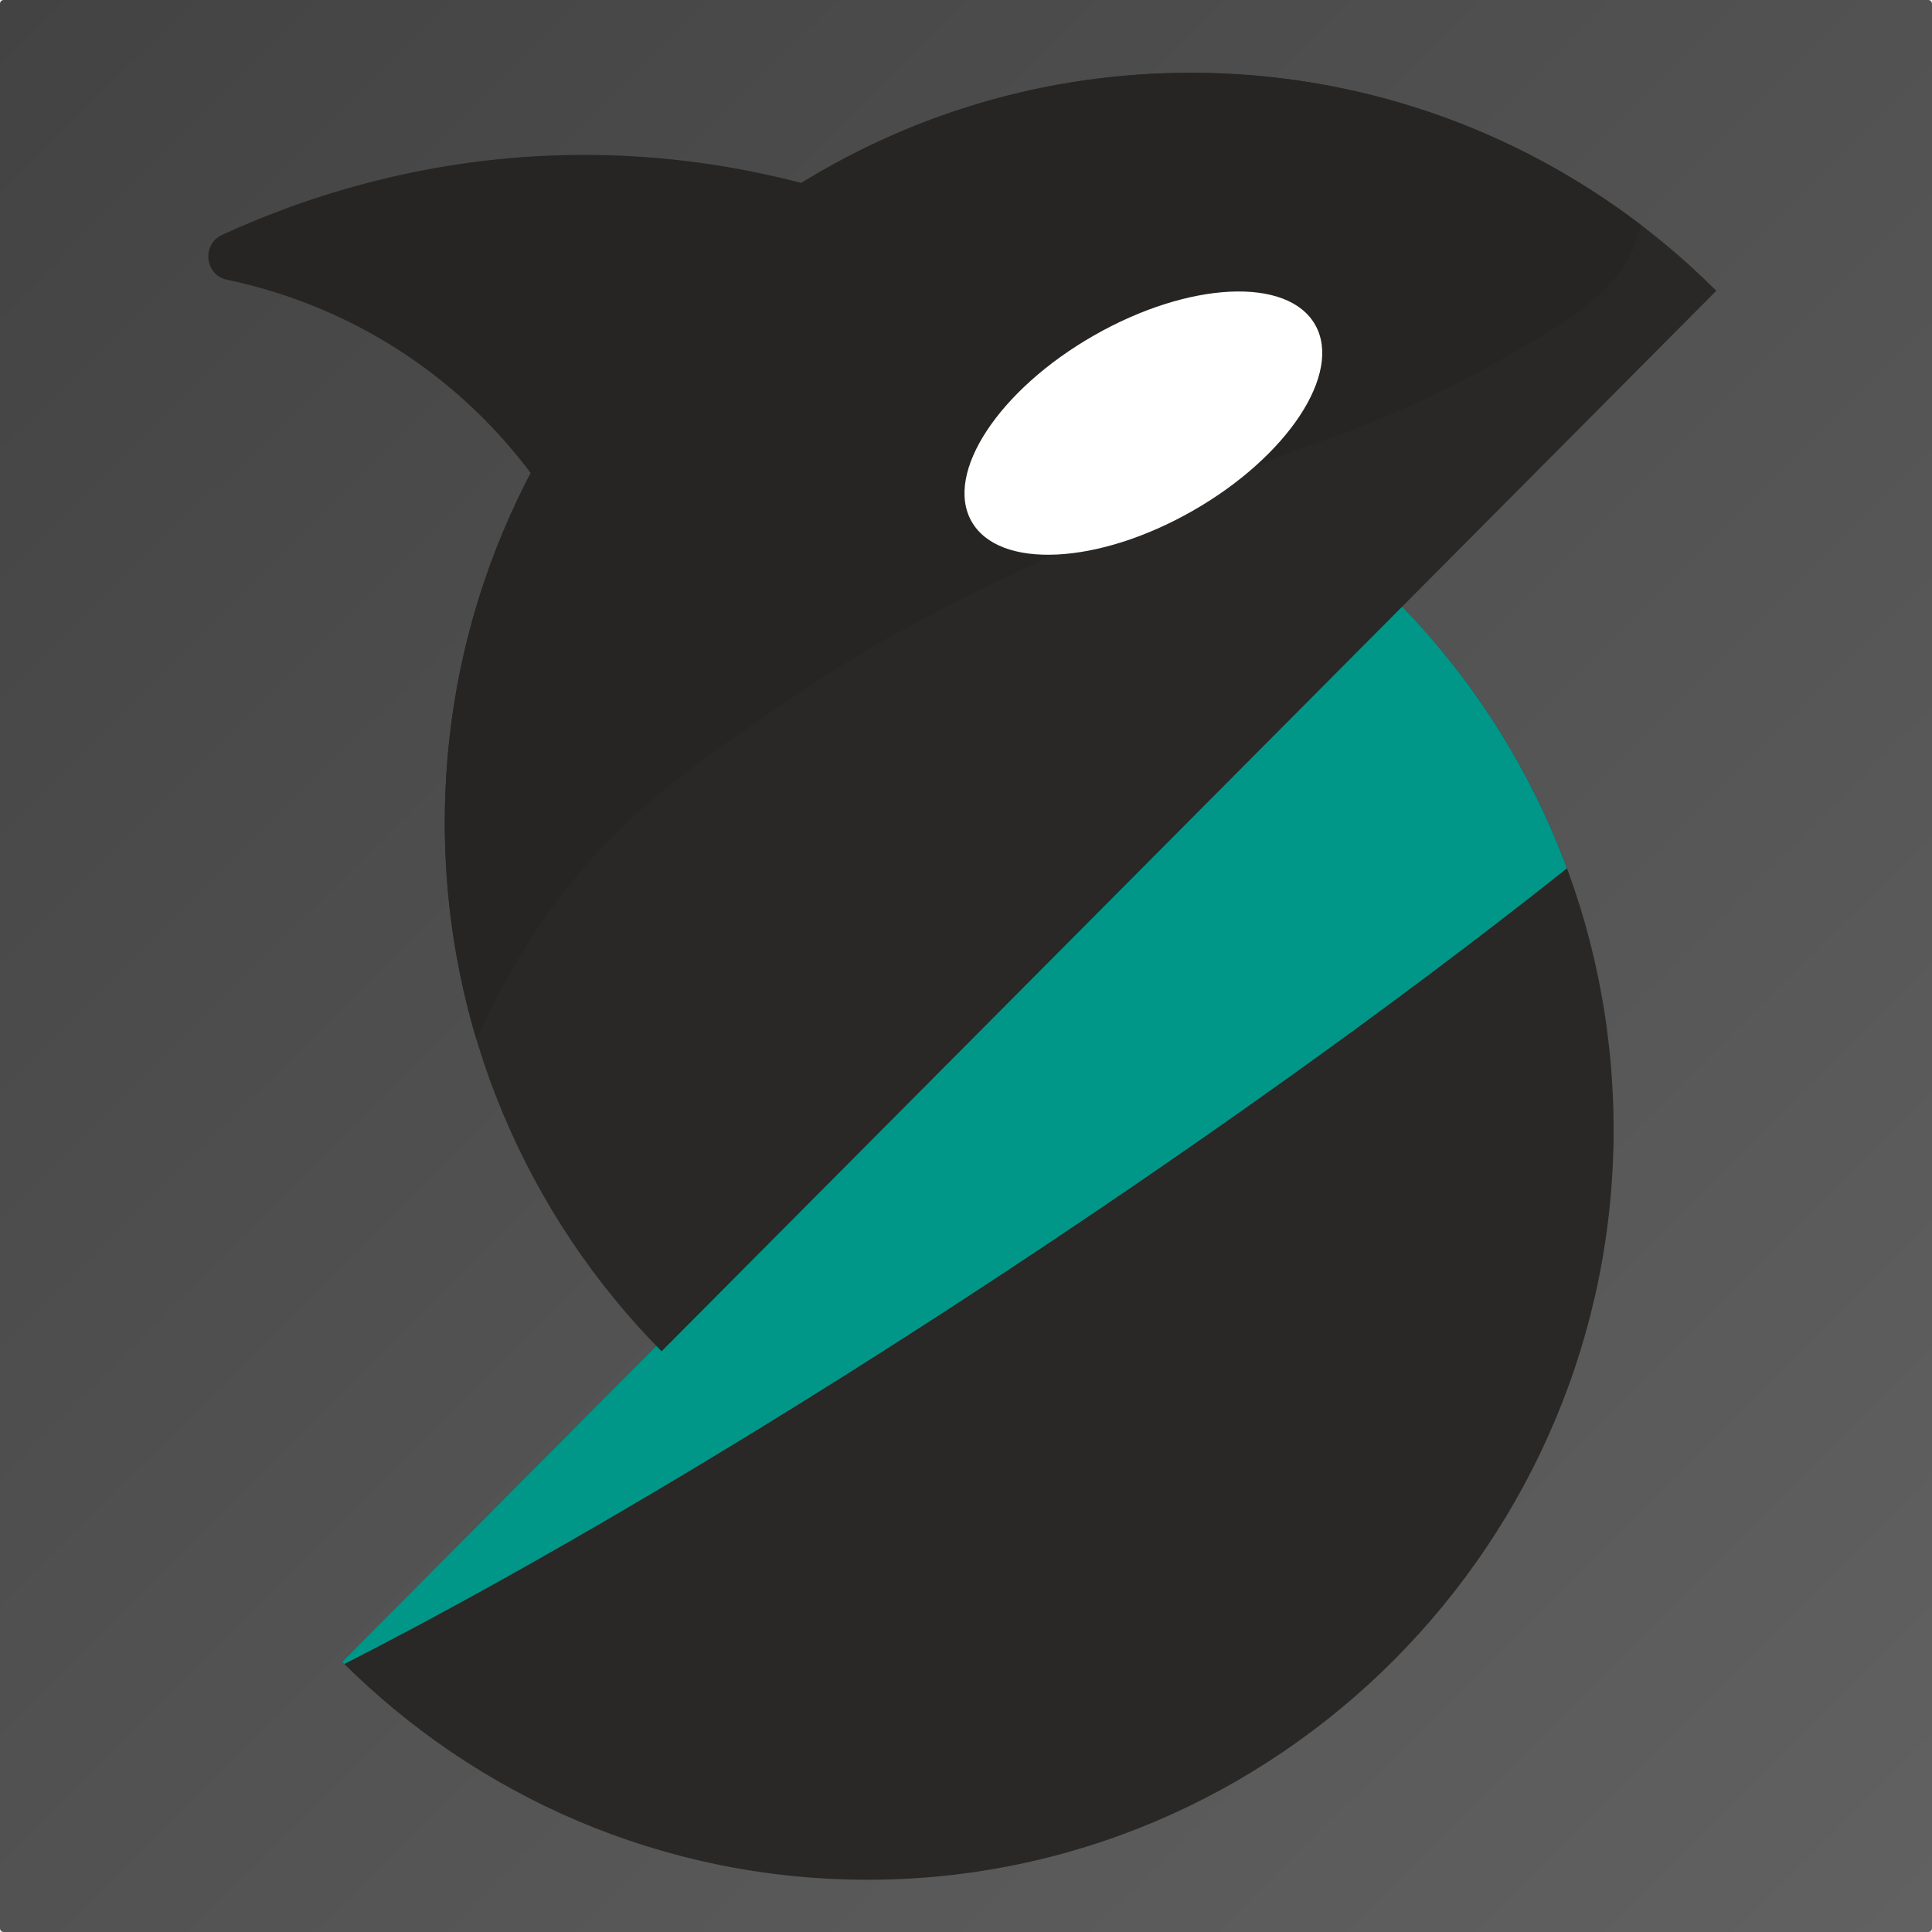
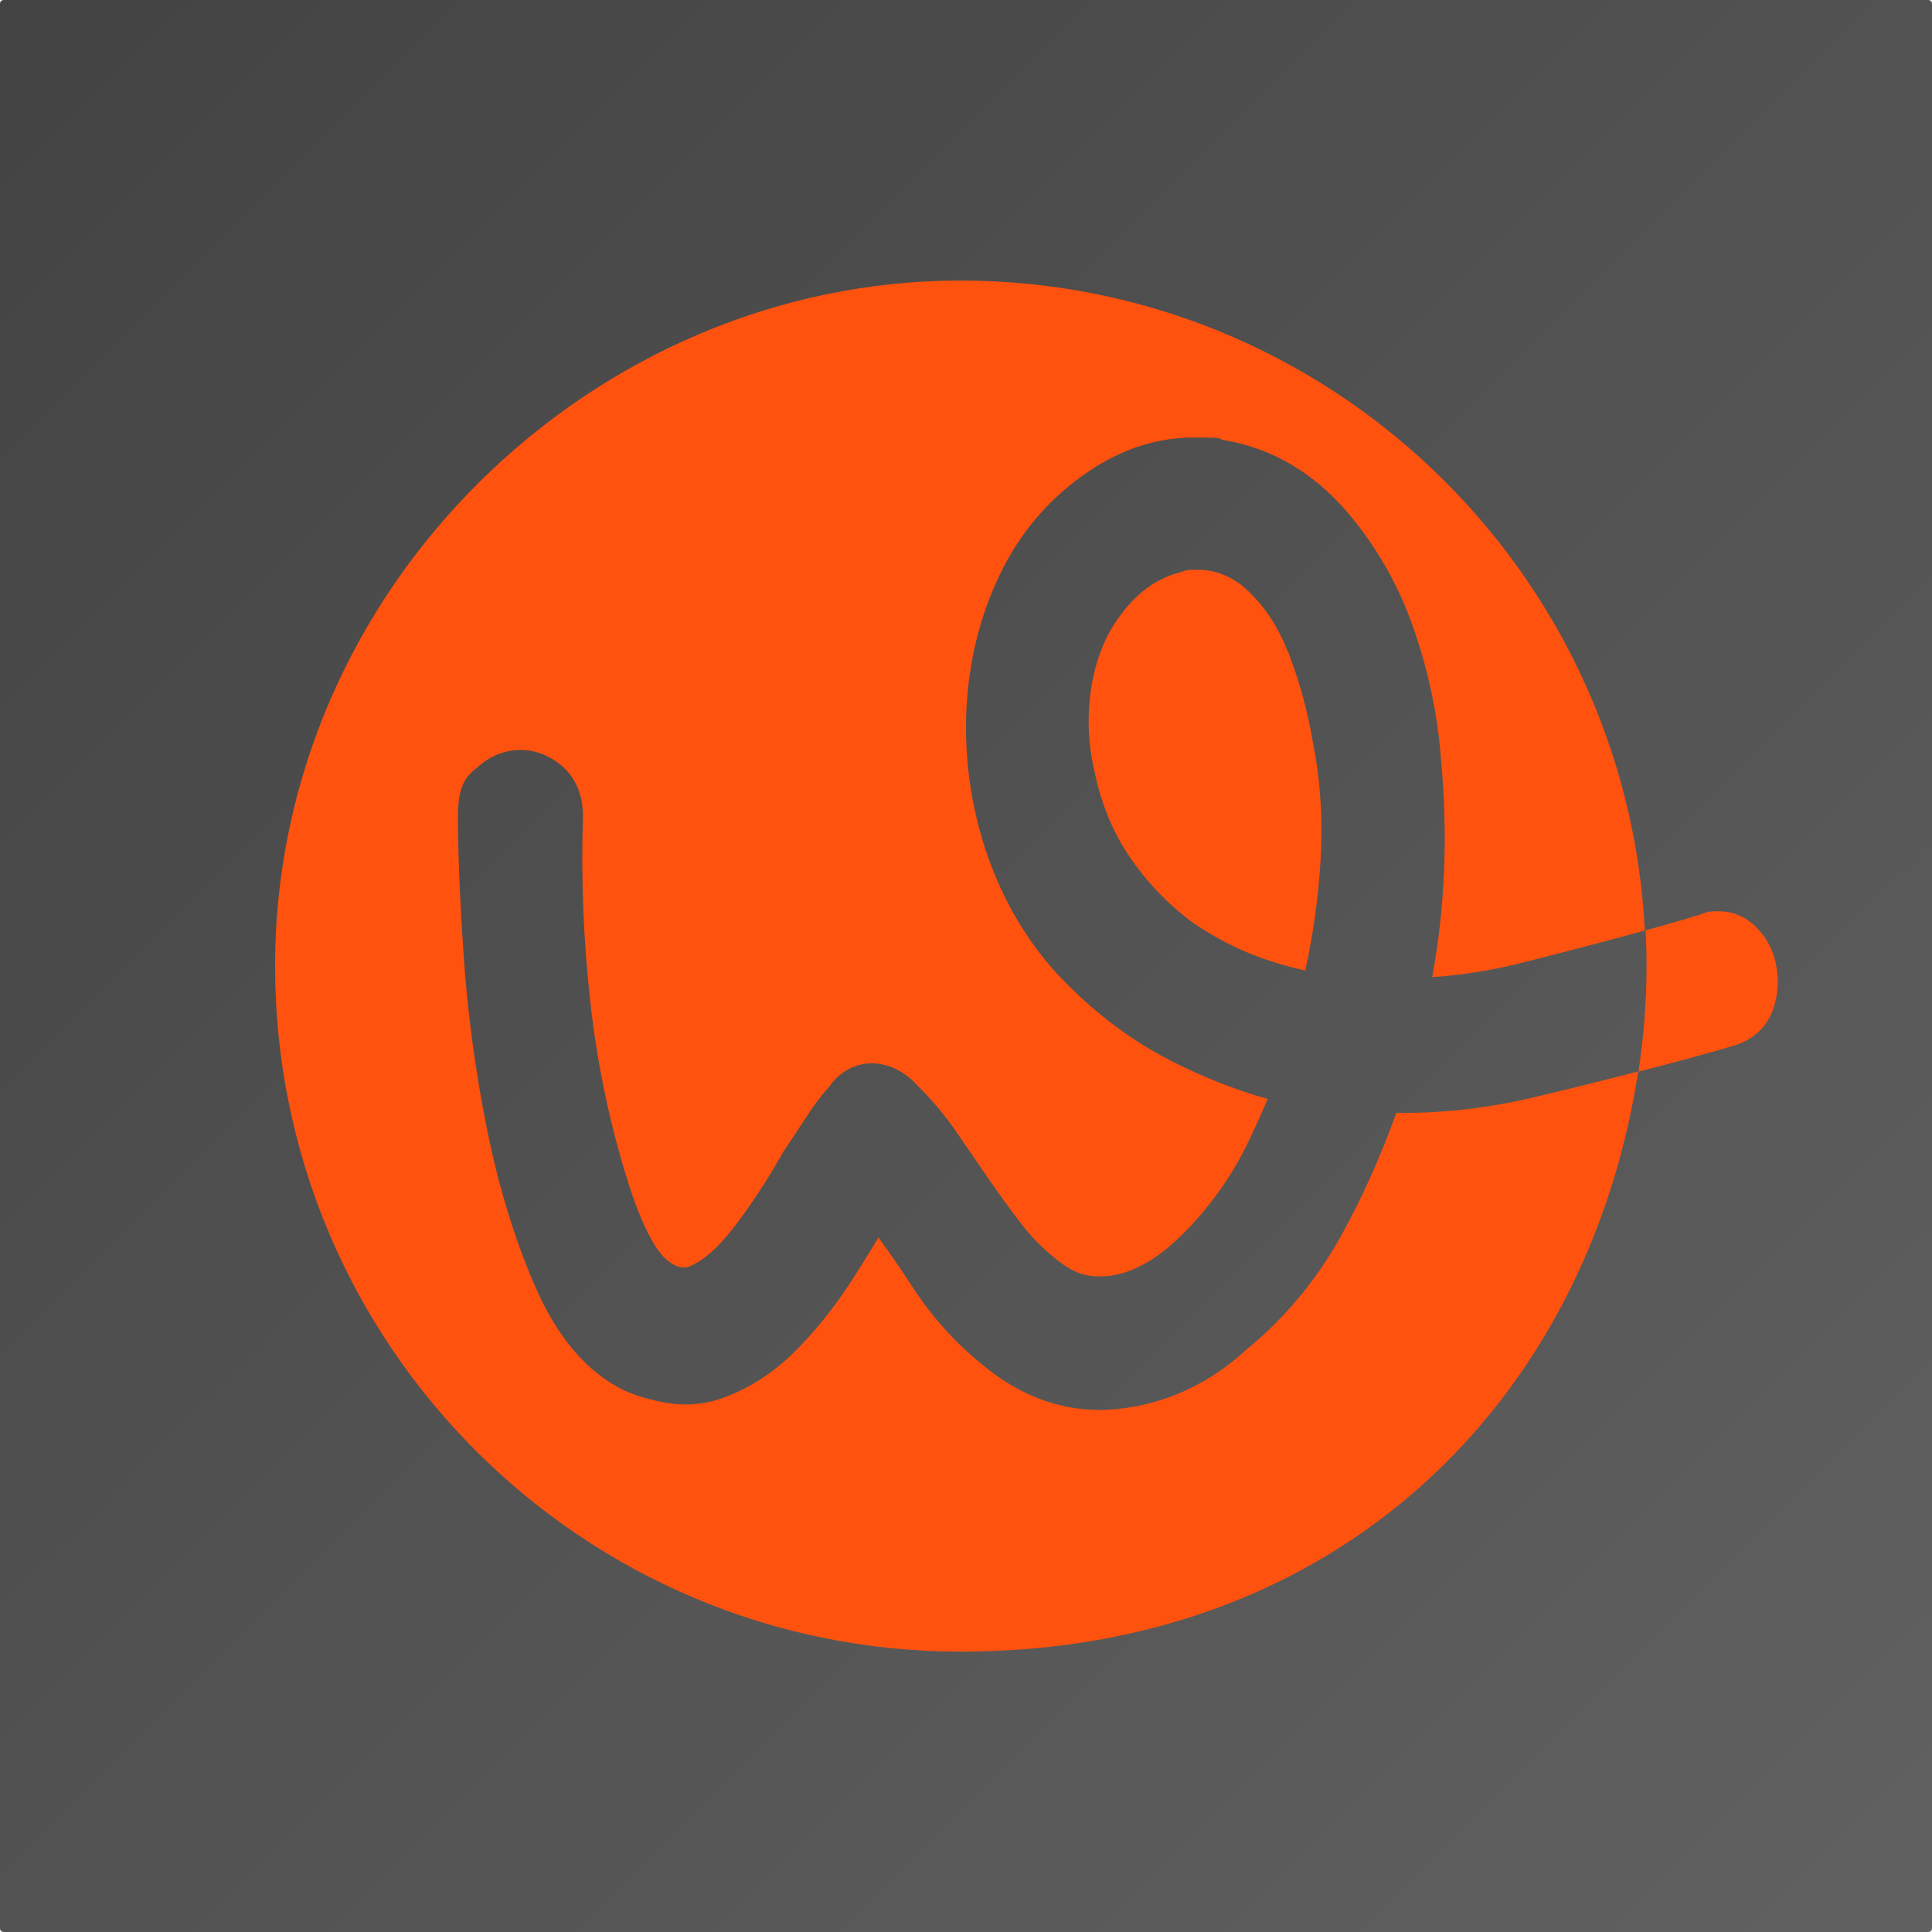
- <svg xmlns="http://www.w3.org/2000/svg" xmlns:xlink="http://www.w3.org/1999/xlink" version="1.1" id="svg2" width="1024" height="1024" viewBox="0 0 1024 1024">
-   <defs id="defs6">
-     <linearGradient id="linearGradient619">
-       <stop style="stop-color:#434343;stop-opacity:1;" offset="0" id="stop615" />
-       <stop style="stop-color:#616161;stop-opacity:1;" offset="1" id="stop617" />
+ <svg xmlns="http://www.w3.org/2000/svg" id="svg2" version="1.1" viewBox="0 0 1024 1024">
+   <defs>
+     <style>
+       .st0 {
+         fill: url(#_未命名的渐变);
+       }
+ 
+       .st1 {
+         fill: #ff520f;
+       }
+     </style>
+     <linearGradient id="_未命名的渐变" data-name="未命名的渐变" x1="1.8" y1="-179.6" x2="1025.4" y2="845.4" gradientTransform="translate(-.9 179.8)" gradientUnits="userSpaceOnUse">
+       <stop offset="0" stop-color="#434343" />
+       <stop offset="1" stop-color="#616161" />
    </linearGradient>
-     <clipPath clipPathUnits="userSpaceOnUse" id="clipPath16">
-       <path d="M 0,792 H 612 V 0 H 0 Z" id="path14" />
-     </clipPath>
-     <linearGradient xlink:href="#linearGradient619" id="linearGradient621" x1="1.001" y1="0.501" x2="1024" y2="1024.997" gradientUnits="userSpaceOnUse" gradientTransform="matrix(1.00007,0,0,1.000057,-0.06245207,-0.06244275)" />
  </defs>
-   <g id="layer1" transform="matrix(0.9989575,0,0,0.9979921,-0.933722,0.06231743)">
-     <rect style="fill:url(#linearGradient621);fill-opacity:1;stroke-width:1" id="rect457" width="1025.069" height="1026.06" x="0.935" y="-0.062" rx="2" ry="2" />
+   <g id="layer1">
+     <rect id="rect457" class="st0" y="0" width="1024" height="1024" rx="2" ry="2" />
  </g>
-   <g id="g8" transform="matrix(1.333333,0,0,-1.333333,0,1056)">
-     <g id="g10" transform="translate(76.25895,16.06244)">
-       <g id="g12" clip-path="url(#clipPath16)">
-         <g id="g18" transform="translate(59.7287,115.3517)">
-           <path d="m 0,0 c 53.332,-53.285 126.698,-86.317 207.744,-86.646 164.049,-0.664 298.355,134.38 297.699,299.337 -0.324,81.496 -33.176,155.271 -86.17,208.899 z" style="fill:#292826;fill-opacity:1;fill-rule:nonzero;stroke:none" id="path20" />
-         </g>
-         <g id="g22" transform="translate(479.0017,536.9419)">
-           <path d="m 0,0 -419.273,-421.59 c 0.298,-0.298 0.606,-0.587 0.906,-0.884 146.894,74.925 348.023,206.579 486.003,316.297 C 52.756,-65.97 29.506,-29.859 0,0" style="fill:#009789;fill-opacity:1;fill-rule:nonzero;stroke:none" id="path24" />
-         </g>
-         <g id="g26" transform="translate(397.0372,747)">
-           <path d="m 0,0 c -163.742,0 -296.482,-133.473 -296.482,-298.121 0,-81.979 32.915,-156.223 86.172,-210.117 l 419.273,421.59 C 155.364,-33.096 81.529,0 0,0" style="fill:#292826;fill-opacity:1;fill-rule:nonzero;stroke:none" id="path28" />
-         </g>
-         <g id="g30" transform="translate(397.0372,747)">
-           <path d="m 0,0 c -56.714,0 -109.702,-16.022 -154.751,-43.796 -24.127,6.312 -54.061,11.37 -88.437,11.157 -59.938,-0.372 -108.713,-16.603 -141.822,-31.784 -8.218,-3.768 -6.898,-15.967 1.941,-17.829 21.801,-4.593 50.498,-14.324 78.883,-35.28 17.931,-13.238 31.574,-27.883 41.856,-41.597 -21.794,-41.504 -34.152,-88.793 -34.152,-138.992 0,-29.952 4.412,-58.865 12.586,-86.137 12.54,27.79 25.699,46.391 29.916,52.184 27.229,37.41 56.015,56.883 98.542,85.651 31.328,21.193 74.856,46.047 199.916,97.449 0,0 39.121,11.017 91.587,42.212 20.912,12.433 36.823,24.17 41.863,42.526 0.355,1.293 0.677,2.57 0.973,3.83 C 129.175,-22.506 67.208,0 0,0" style="fill:#262523;fill-opacity:1;fill-rule:nonzero;stroke:none" id="path32" />
-         </g>
-         <g id="g34" transform="translate(446.5563,646.8041)">
-           <path d="m 0,0 c 10.875,-19.229 -10.891,-52.305 -48.616,-73.879 -37.725,-21.573 -77.124,-23.474 -88,-4.245 -10.875,19.229 10.891,52.305 48.617,73.879 C -50.274,17.328 -10.875,19.229 0,0" style="fill:#ffffff;fill-opacity:1;fill-rule:nonzero;stroke:none" id="path36" />
-         </g>
-       </g>
-     </g>
+   <g>
+     <path class="st1" d="M682.4,345c-5.6-14.3-13.8-26.1-24.5-35-7.1-5.2-14.7-8-22.7-8s-6.2.4-9.3,1.2c-12.6,3.2-23,10.7-32,22.8-7.9,10.5-13,23.2-15.4,37.8-2.4,15.1-1.9,29.9,1.4,44,3.5,17.7,9.8,33.1,18.8,46.3,9.2,13.5,20.3,25.1,33.1,34.6,11.1,7.7,23.1,14,35.3,18.5,8.1,3,16.4,5.4,24.7,7.2,4.2-18.9,6.9-38.4,8.1-58,1.3-21.9,0-43.3-4.2-63.7-2.7-16.2-7.1-32.1-13.2-47.8h0Z" />
+     <path class="st1" d="M743.3,589.9h-3.2c-8.3,22.9-18,44.6-29,64.6-13.2,23.9-30.3,44.4-50.8,61.1-19.1,17.6-41.9,28.3-67.1,31.1-3.5.4-7,.6-10.4.6-22.3,0-43.4-8.2-62.6-24.4-14-11.3-26.7-25.4-37.3-41.9-5.6-8.6-11.4-17-17.3-25.1-3.6,6-7.5,12.3-11.6,18.8-9,14.4-19.1,27.6-30.2,39.1-11.9,12.4-25.3,21.5-40,26.9-6.7,2.5-13.8,3.7-21.1,3.7s-20.9-2.5-31.8-7.4c-20.1-9.8-36-28.7-47.8-56.4-10.9-25.3-19.4-53.7-25.4-84.3-6-30.2-10-60.7-12-90.7-2-29.7-3-54.3-3-73s5.9-22.1,10.9-26.4c6.7-5.8,14.2-8.7,22.3-8.7s15.6,3,22.2,8.7c5,4.4,10.9,12.5,10.9,26.5-1.1,32.5.2,65.7,4,99.3,3.7,33.3,10.7,66,20.7,97.1,8.8,27,16.4,36.1,20.1,39,3.1,2.4,5.9,3.7,8.3,3.7s2.7-.3,4.2-1c7-3,14.5-9.8,22.5-20.1,9.1-11.8,18-25.3,26.3-40.1l.7-1.1c3.7-5.4,7.3-10.9,10.8-16.3,3.8-6,8-11.7,12.6-16.9,7.7-11,17.5-12.7,22.7-12.7h1.8c5.9.5,14.4,2.8,22.3,11.5,7.7,7.5,14.7,15.8,20.8,24.7l16.8,24.5c6.1,8.8,11.8,16.7,17.5,24.1,5.3,6.9,11.4,13.1,18.1,18.5,6.8,5.7,13,8.7,19.3,9.4,1.5.2,3,.2,4.5.2,5.4,0,10.6-1,15.8-3,7.2-2.8,14-7,20.4-12.4,6.9-5.9,13.5-12.6,19.4-19.9,8.6-10.4,16-21.8,22-33.9,4-8.1,7.7-16.4,11.3-24.8-18.2-5.2-35.7-12.2-52.5-20.9-22.2-11.5-42.6-27.4-60.7-47.2-16.2-18.3-28.3-39.8-36.3-63.9-7.9-24-11.3-48.9-10.2-74.1,1.2-25.4,7-49.3,17.4-71.2,10.6-22.4,26.2-40.8,46.3-54.6,17.9-12.4,37-18.7,56.7-18.7s10.9.5,16.4,1.4c25.2,4.3,47.2,17.2,65.3,38.4,15.4,18.1,27.2,38.9,35.1,61.9,7.8,22.5,12.6,45.4,14.3,68.3,3.8,39.7,2.3,78.7-4.6,116,15.6-1.1,31.1-3.5,46.3-7.3,14.8-3.7,43.1-11,66.4-17.4-9.8-191.9-168.6-344.5-362.9-344.5s-363.1,162.6-363.1,363.3,162.7,363.4,363.4,363.4,332.2-133.3,359.1-307.5c-21.5,5.5-43.3,10.9-57,14.1-22.5,5.2-45.4,7.9-68.1,7.9h0Z" />
+     <path class="st1" d="M941.3,511c-1.7-8.4-5.8-15.4-12-21-5.2-4.6-11.5-7-18.2-7s-6.8.6-9.9,1.7c-6.9,2.2-17.3,5.2-29,8.4.3,6.3.5,12.6.5,18.9,0,19-1.5,37.7-4.3,56,19.9-5.1,39.5-10.4,51.9-14.2,9.9-3.4,16.7-10.3,19.8-19.7,2.4-7.5,2.8-15.2,1.2-23h0Z" />
  </g>
</svg>
